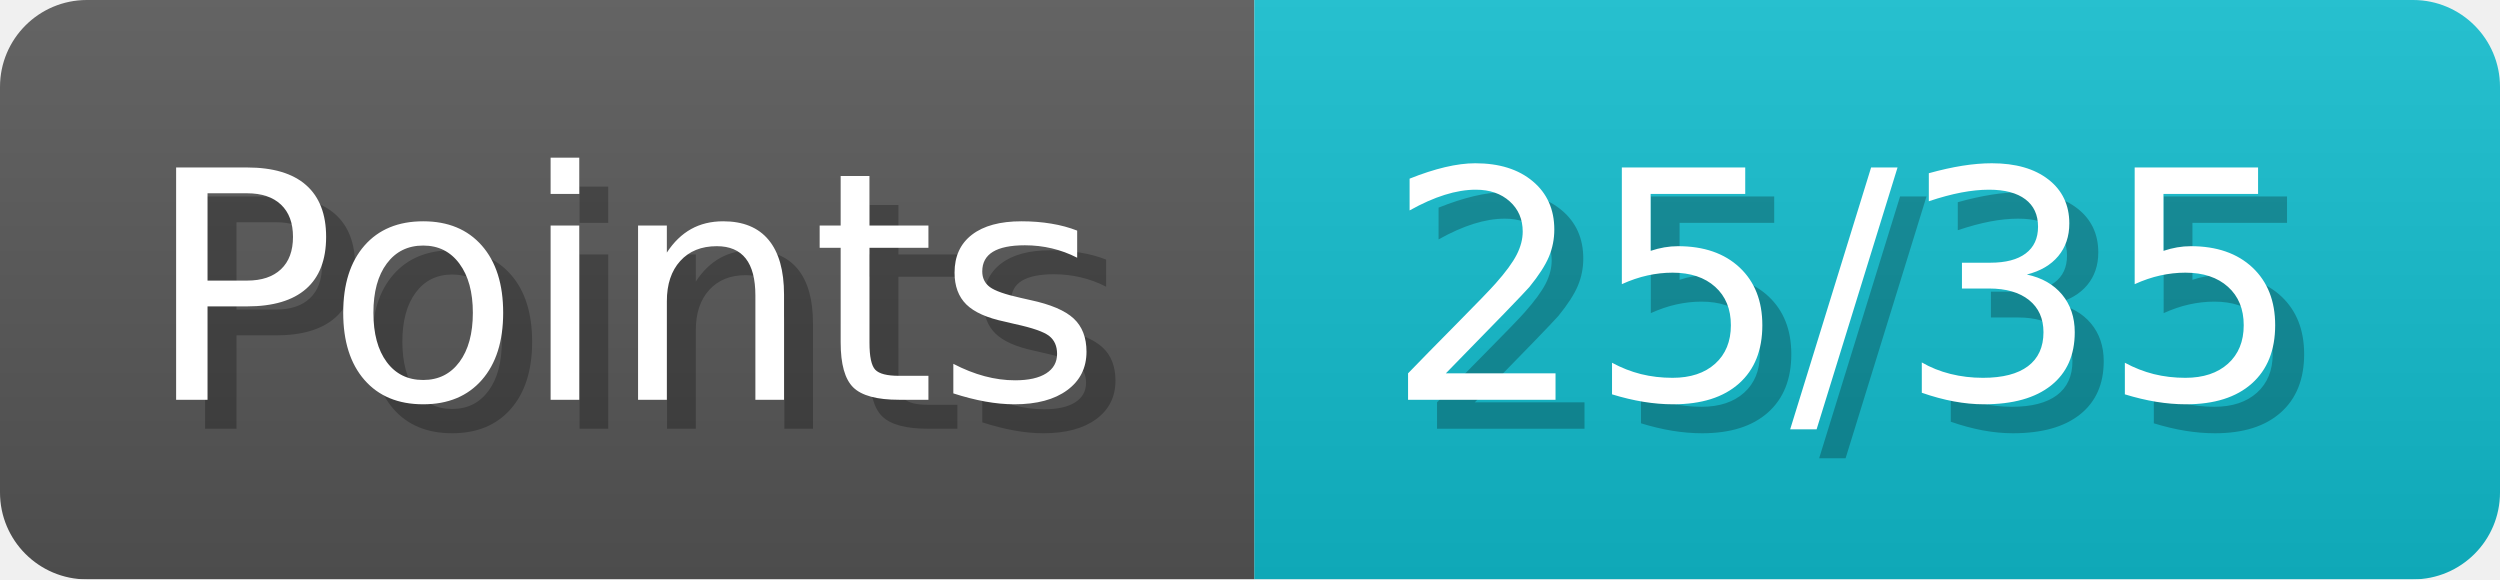
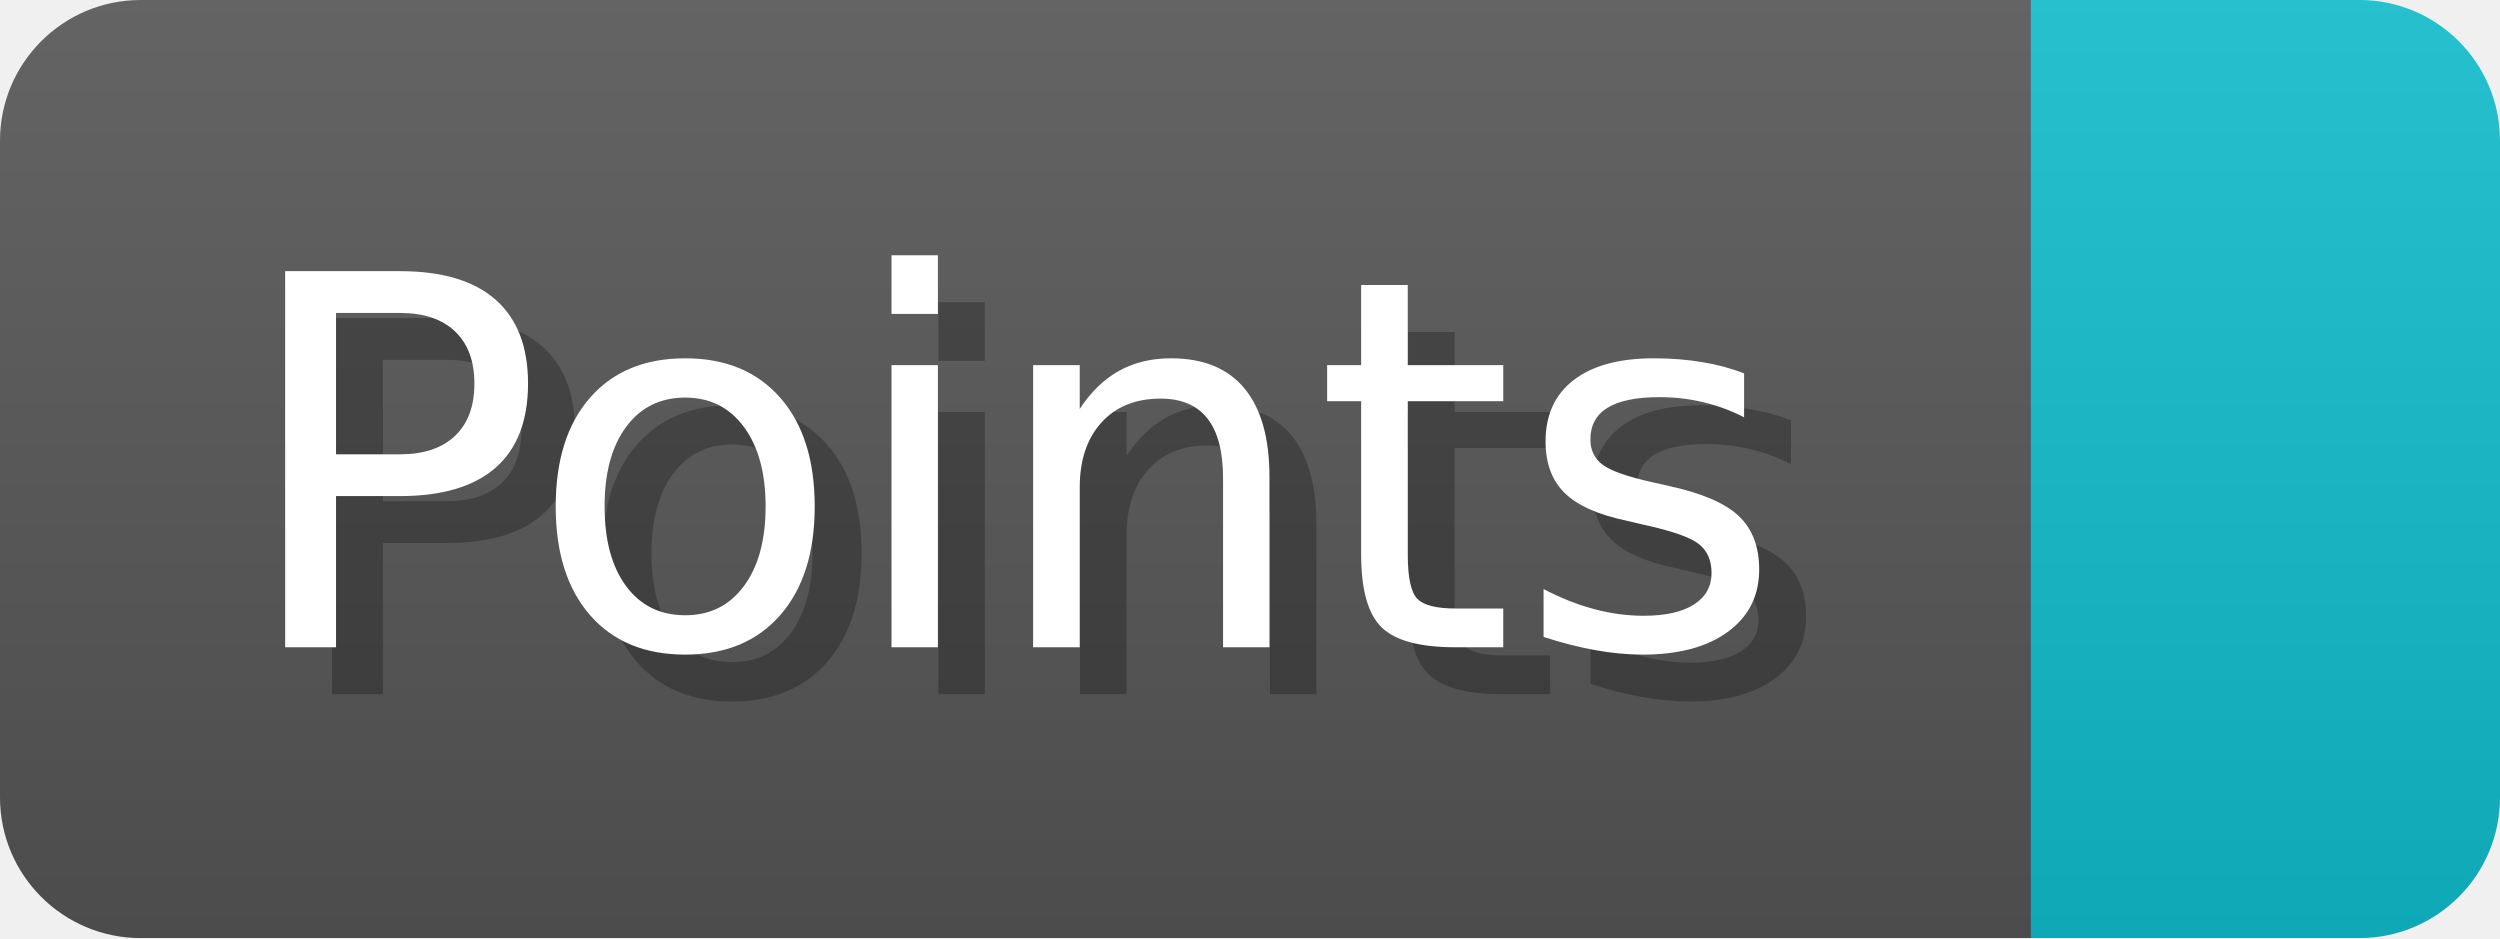
- <svg xmlns="http://www.w3.org/2000/svg" width="86.3" height="20" viewBox="0 0 863 200" role="img" aria-label="Points: 25/35">
+ <svg xmlns="http://www.w3.org/2000/svg" width="53.3" height="20" viewBox="0 0 533 200" role="img" aria-label="Points: ">
  <linearGradient id="a" x2="0" y2="100%">
    <stop offset="0" stop-opacity=".1" stop-color="#EEE" />
    <stop offset="1" stop-opacity=".1" />
  </linearGradient>
  <mask id="m">
-     <rect width="863" height="200" rx="30" fill="#FFF" />
+     <rect width="533" height="200" rx="30" fill="#FFF" />
  </mask>
  <g mask="url(#m)">
    <rect width="433" height="200" fill="#555" />
-     <rect width="430" height="200" fill="#1BC" x="433" />
-     <rect width="863" height="200" fill="url(#a)" />
+     <rect width="100" height="200" fill="#1BC" x="433" />
+     <rect width="533" height="200" fill="url(#a)" />
  </g>
  <g aria-hidden="true" fill="#fff" text-anchor="start" font-family="Verdana,DejaVu Sans,sans-serif" font-size="110">
    <text x="60" y="148" textLength="333" fill="#000" opacity="0.25">Points</text>
    <text x="50" y="138" textLength="333">Points</text>
-     <text x="488" y="148" textLength="330" fill="#000" opacity="0.25">25/35</text>
-     <text x="478" y="138" textLength="330">25/35</text>
+     <text x="488" y="148" textLength="0" fill="#000" opacity="0.25" />
+     <text x="478" y="138" textLength="0" />
  </g>
</svg>
